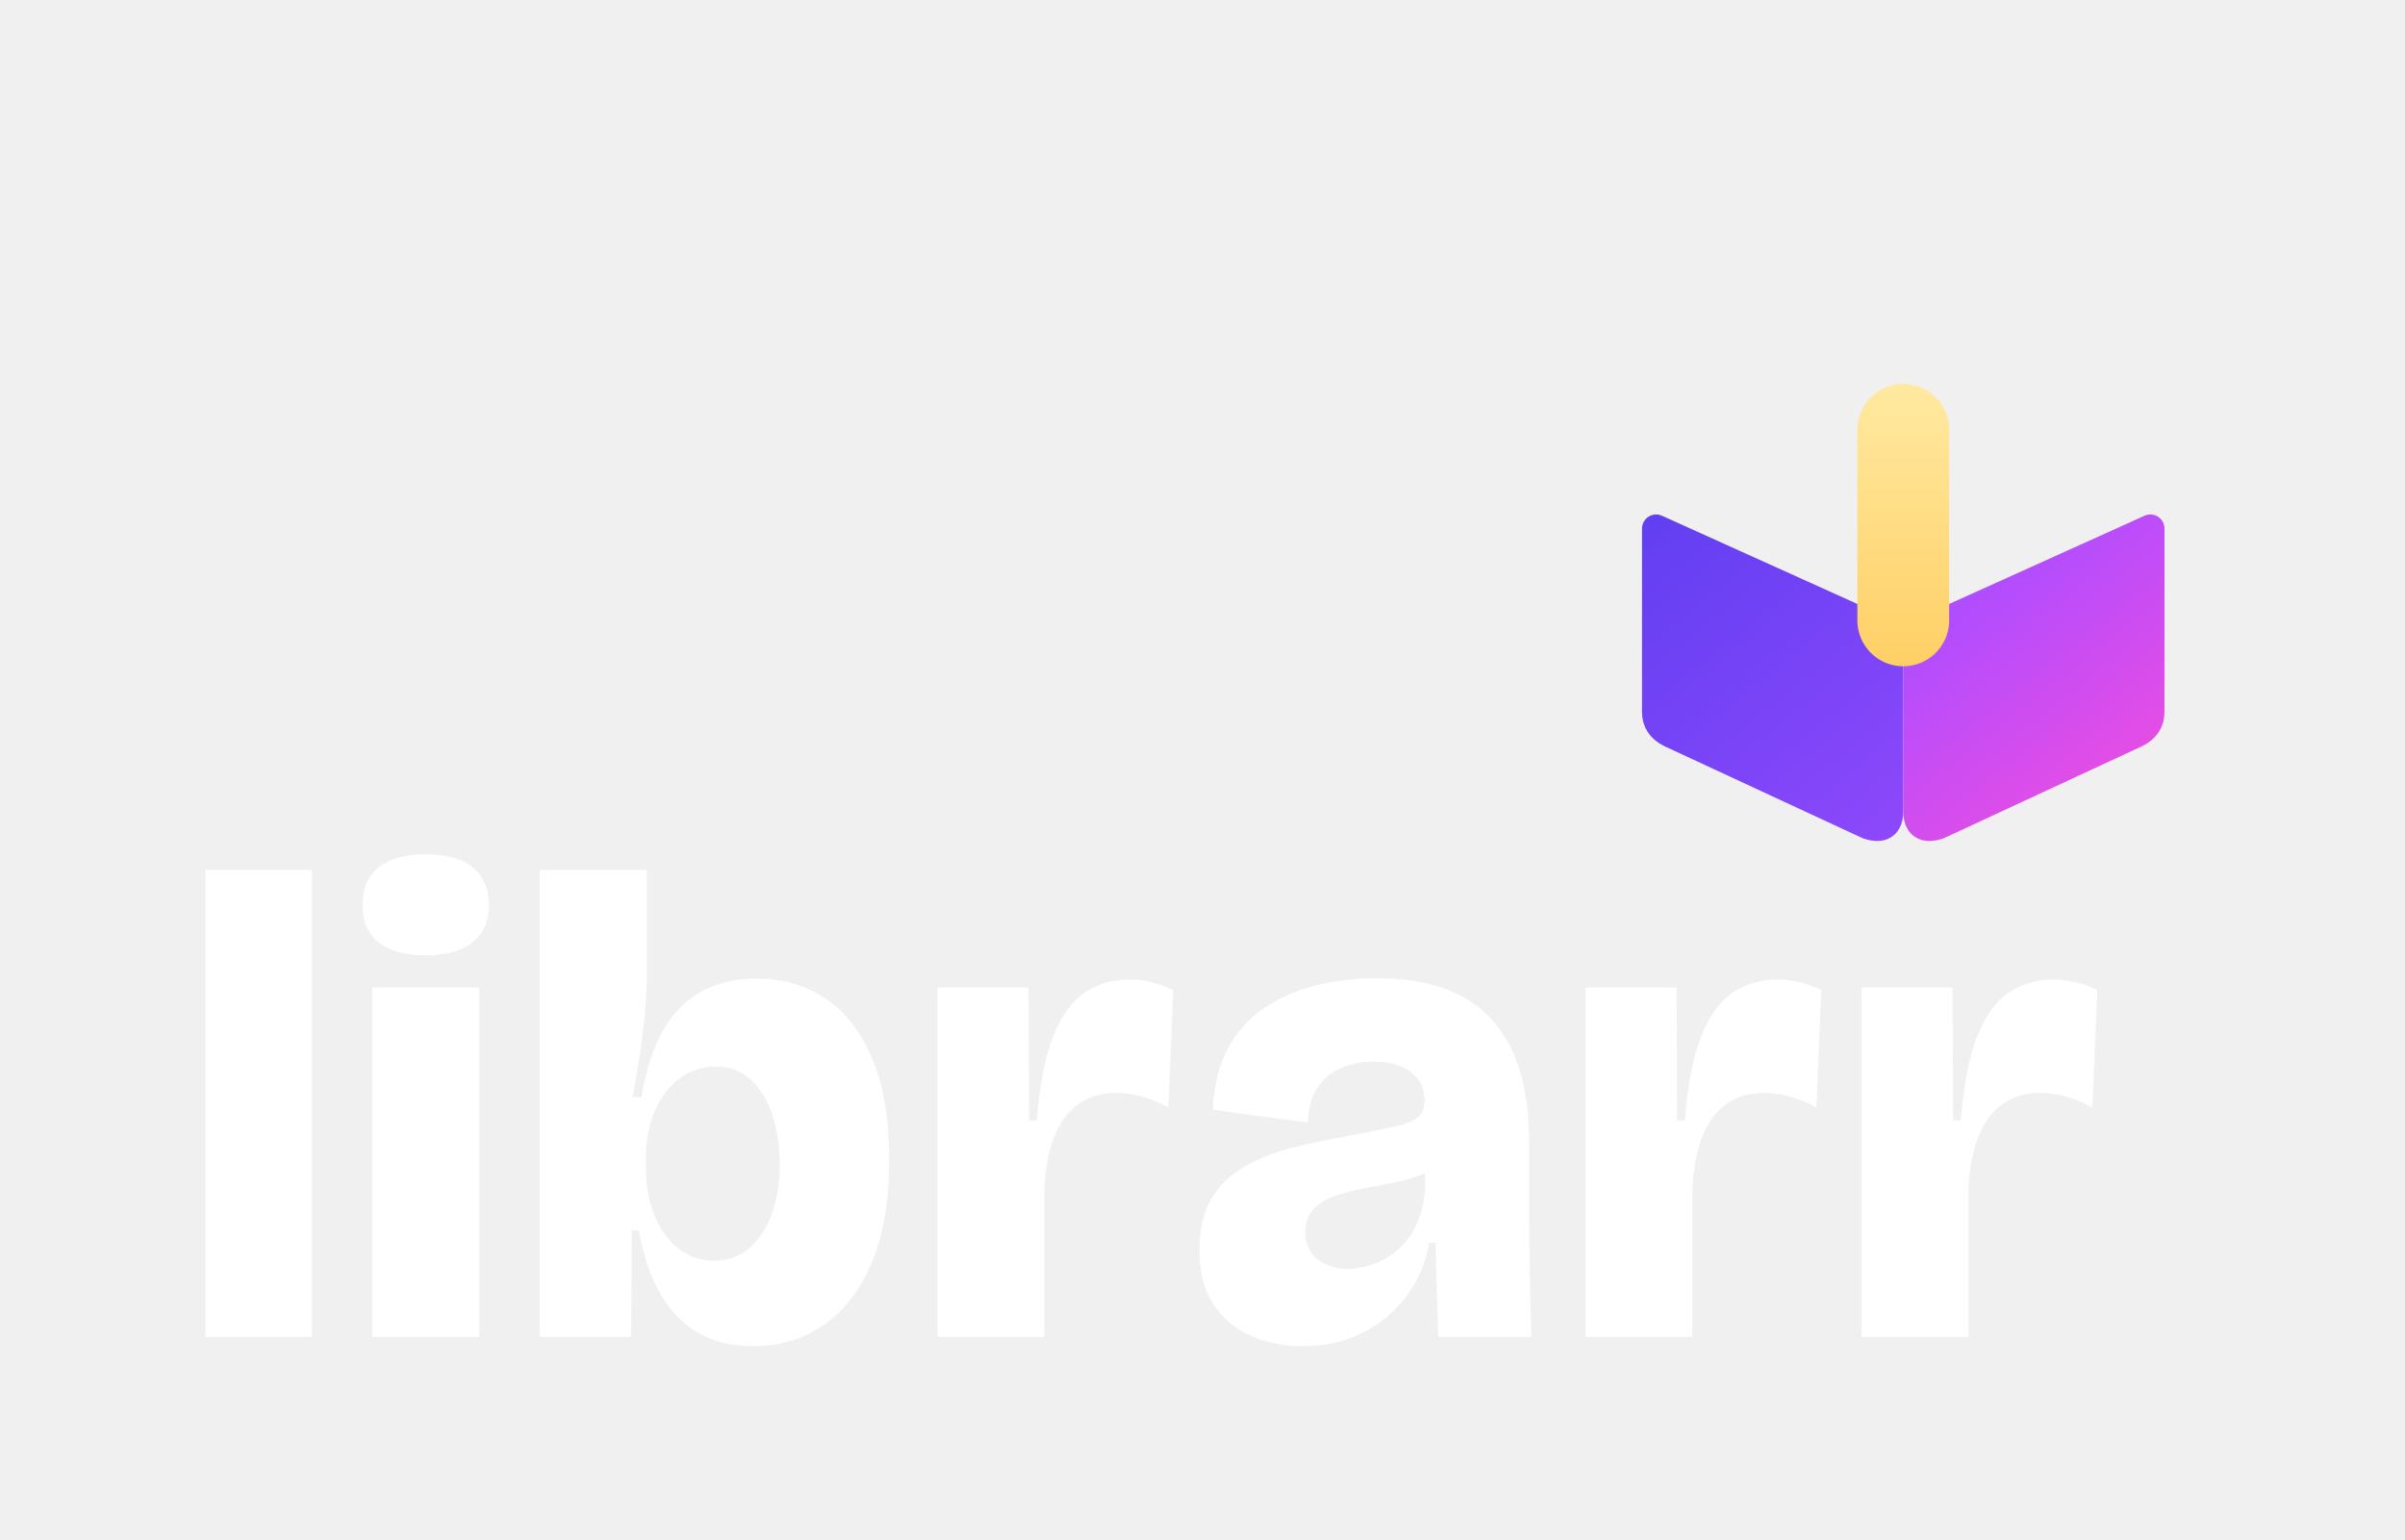
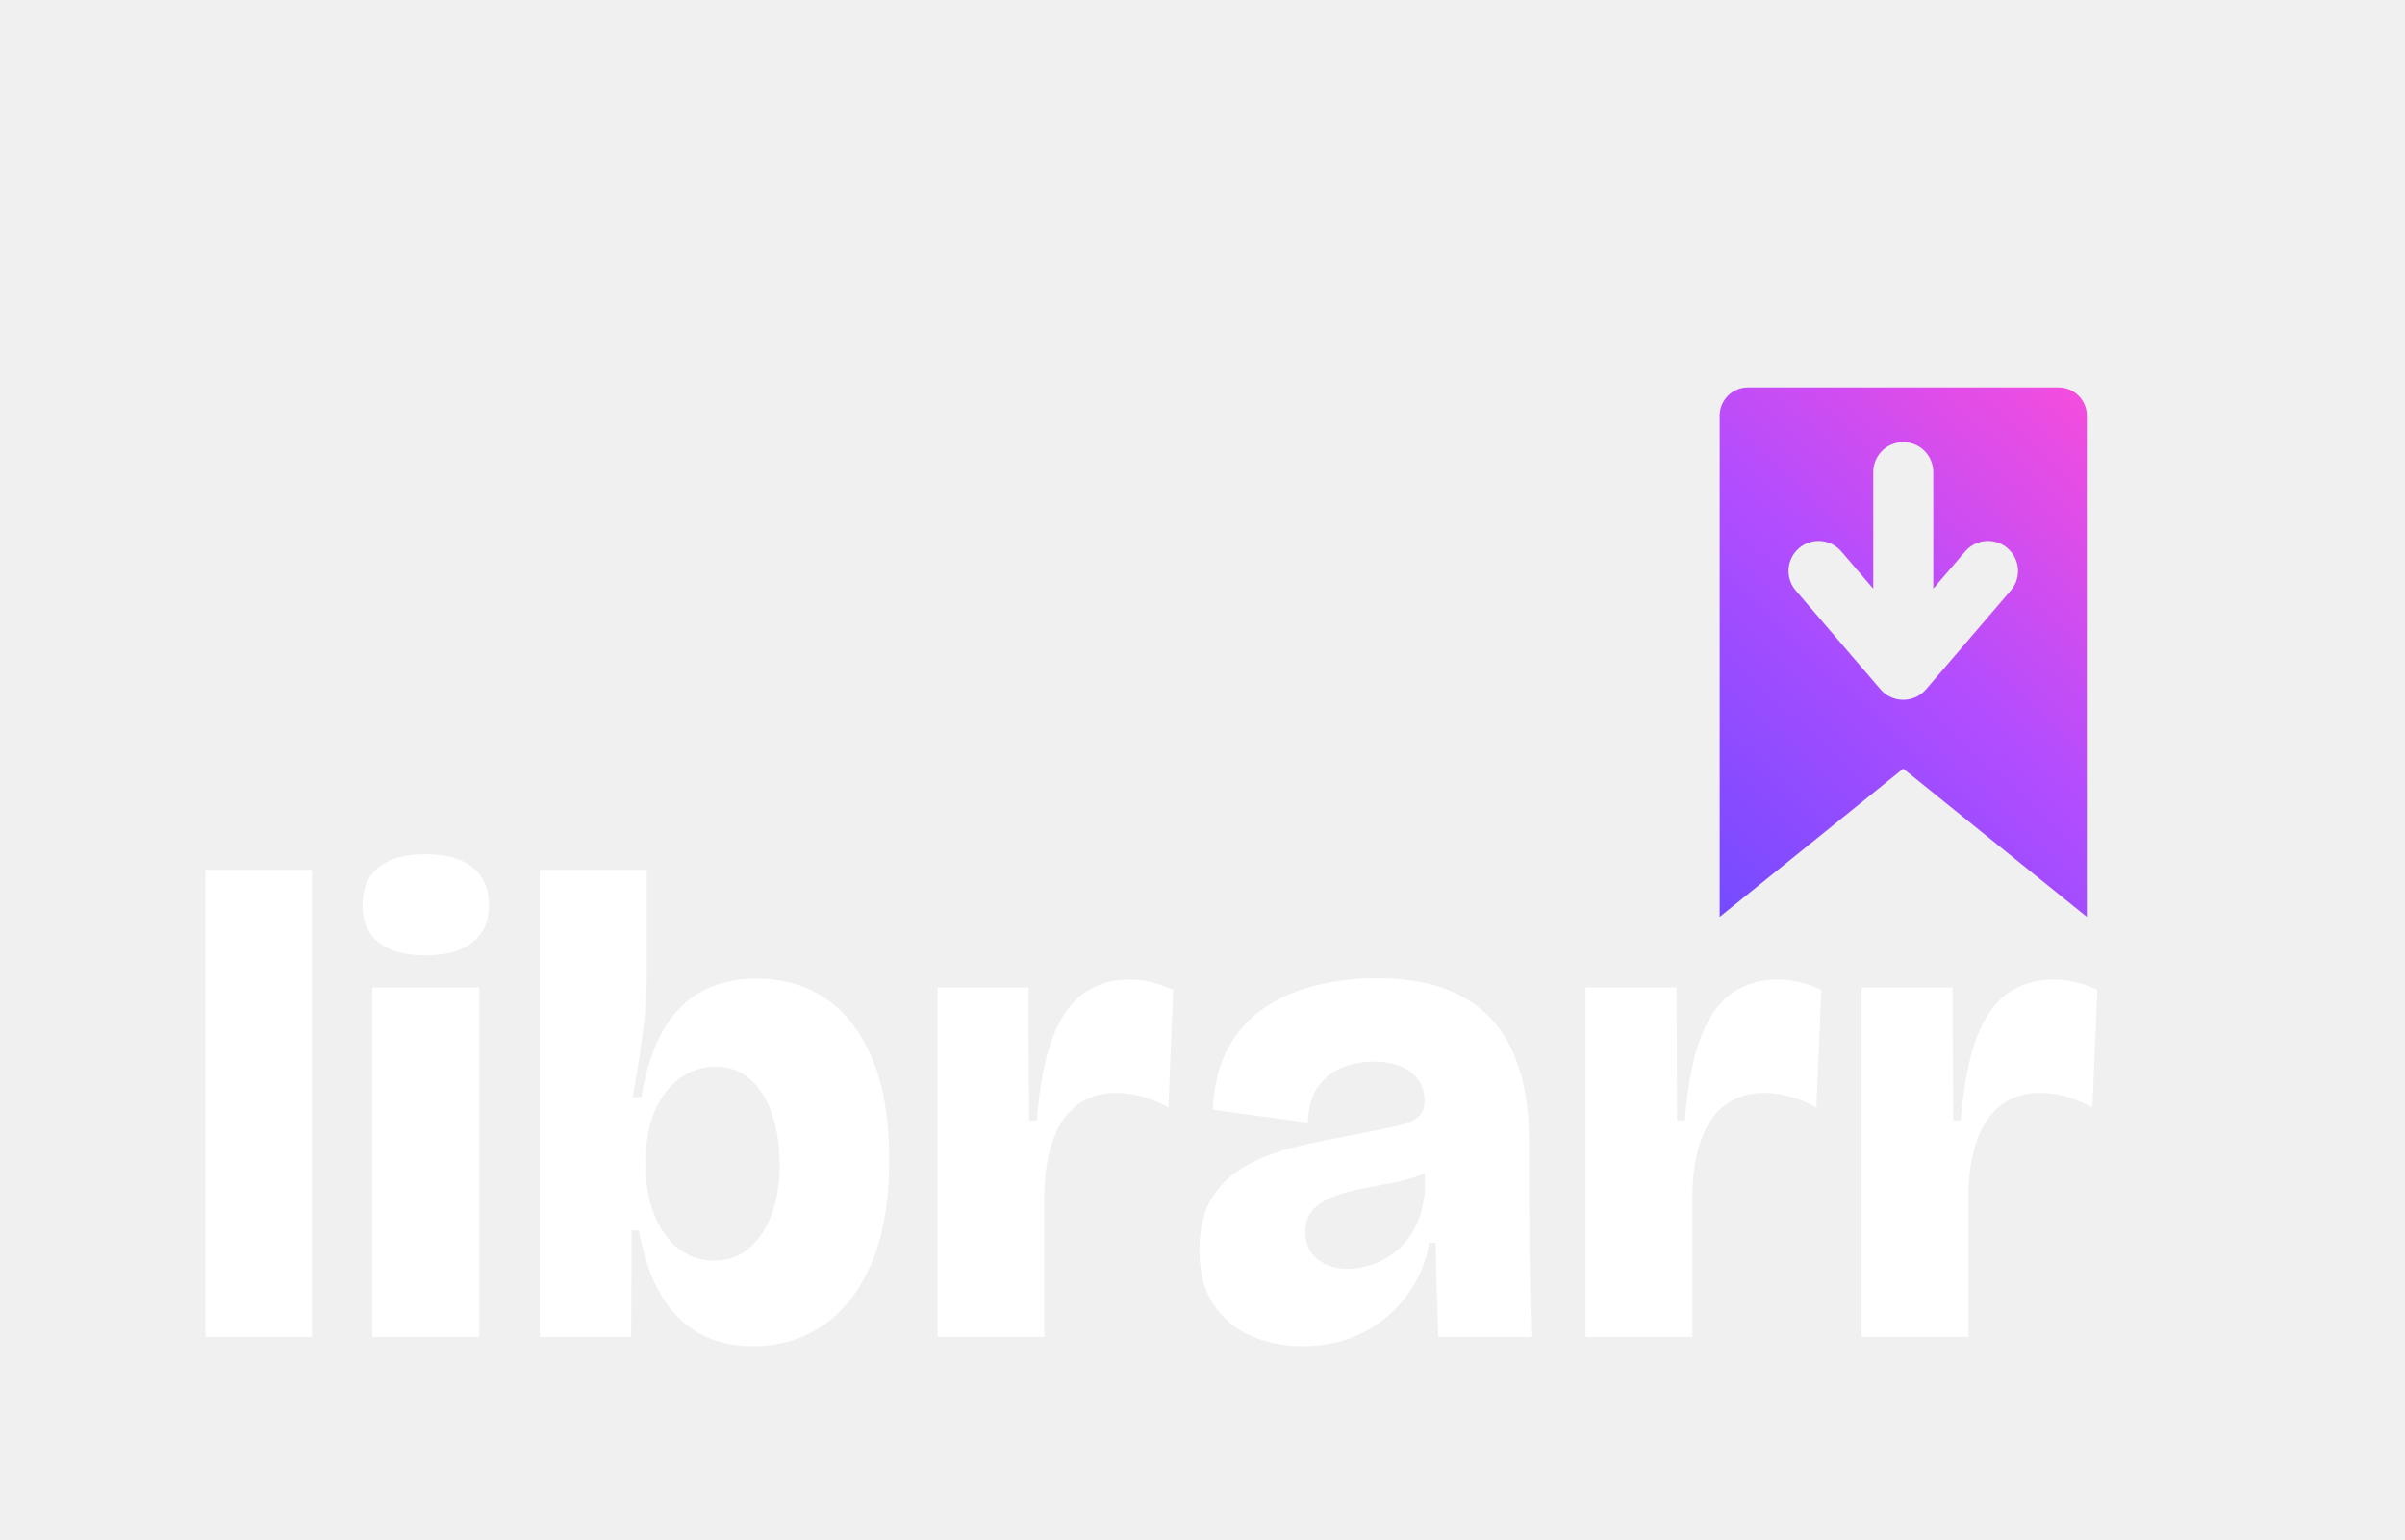
<svg xmlns="http://www.w3.org/2000/svg" viewBox="0 0 545 349" width="545" height="349">
  <defs>
-     <linearGradient id="a" gradientUnits="userSpaceOnUse" x1="20" y1="0" x2="140" y2="150">
+     <linearGradient id="a" gradientUnits="userSpaceOnUse" x1="10" y1="150" x2="150" y2="0">
      <stop offset="0" stop-color="#6d4aff" />
      <stop offset=".5" stop-color="#b04dff" />
      <stop offset="1" stop-color="#ff4dd8" />
    </linearGradient>
-     <linearGradient id="b" gradientUnits="userSpaceOnUse" x1="20" y1="0" x2="140" y2="150">
-       <stop offset="0" stop-color="#5a3df0" />
-       <stop offset="1" stop-color="#a24dff" />
+     <linearGradient id="b" gradientUnits="userSpaceOnUse" x1="10" y1="150" x2="150" y2="0">
+       <stop offset="0" stop-color="#5a3de6" />
+       <stop offset="1" stop-color="#9a45f0" />
    </linearGradient>
    <linearGradient id="c" gradientUnits="userSpaceOnUse" x1="0" y1="0" x2="0" y2="150">
-       <stop offset="0" stop-color="#ffe9a0" />
-       <stop offset="1" stop-color="#ffb830" />
+       <stop offset="0" stop-color="#ff4dd8" />
+       <stop offset="1" stop-color="#b04dff" />
    </linearGradient>
  </defs>
  <path d="M46.557 303.0V197.143H70.686V303.0Z" fill="#fff" />
  <path d="M84.357 303.0V223.8H108.614V303.0ZM96.4 216.514Q89.5 216.514 85.825 213.597Q82.15 210.679 82.15 205.143Q82.15 199.457 85.825 196.532Q89.5 193.607 96.4 193.607Q103.45 193.607 107.125 196.586Q110.8 199.564 110.8 205.136Q110.8 210.557 107.125 213.536Q103.45 216.514 96.4 216.514Z" fill="#fff" />
  <path d="M170.586 305.1Q163.621 305.1 158.371 302.143Q153.121 299.186 149.704 293.325Q146.286 287.464 144.764 278.85H143.157L143.029 303.0H122.307V271.886V197.143H146.564V221.25Q146.564 225.171 146.146 229.629Q145.729 234.086 145.011 238.864Q144.293 243.643 143.35 248.657H145.343Q146.907 239.314 150.357 233.379Q153.807 227.443 159.143 224.614Q164.479 221.786 171.421 221.786Q180.571 221.786 187.311 226.457Q194.05 231.129 197.778 240.236Q201.507 249.343 201.507 262.821Q201.507 276.814 197.532 286.2Q193.557 295.586 186.582 300.343Q179.607 305.1 170.586 305.1ZM161.907 285.707Q166.536 285.707 169.857 282.825Q173.179 279.943 174.936 275.025Q176.693 270.107 176.693 264Q176.693 257.85 175.064 252.814Q173.436 247.779 170.179 244.757Q166.921 241.736 162.079 241.736Q159.636 241.736 157.289 242.614Q154.943 243.493 153.004 245.218Q151.064 246.943 149.564 249.461Q148.064 251.979 147.207 255.332Q146.35 258.686 146.35 262.714V264.364Q146.35 269.229 147.518 273.15Q148.686 277.071 150.764 279.9Q152.843 282.729 155.693 284.218Q158.543 285.707 161.907 285.707Z" fill="#fff" />
  <path d="M212.457 303.0V261.793V223.8H233.071L233.2 253.929H234.957Q235.9 241.971 238.611 234.996Q241.321 228.021 245.725 225.011Q250.128 222.0 256.021 222.0Q258.293 222.0 260.789 222.557Q263.286 223.114 265.879 224.379L264.764 250.993Q261.721 249.3 258.678 248.496Q255.636 247.693 253 247.693Q247.9 247.693 244.321 250.264Q240.743 252.836 238.804 257.893Q236.864 262.95 236.65 270.321V303.0Z" fill="#fff" />
  <path d="M295.171 305.1Q289 305.1 283.686 302.85Q278.371 300.6 275.093 295.789Q271.814 290.979 271.814 283.243Q271.814 276.064 274.6 271.532Q277.386 267.0 282.25 264.268Q287.114 261.536 293.221 260.025Q299.329 258.514 305.864 257.379Q312.679 256.093 316.3 255.257Q319.921 254.421 321.368 253.136Q322.814 251.85 322.814 249.536Q322.814 245.357 319.739 242.979Q316.664 240.6 311.2 240.6Q307.643 240.6 304.3 241.886Q300.957 243.171 298.771 246.182Q296.586 249.193 296.35 254.421L274.836 251.507Q275.221 242.957 278.479 237.204Q281.736 231.45 287.061 228.054Q292.386 224.657 298.846 223.179Q305.307 221.7 312.014 221.7Q323.907 221.7 331.536 225.954Q339.164 230.207 342.839 238.446Q346.514 246.686 346.514 258.75V272.293Q346.514 277.371 346.579 282.525Q346.643 287.679 346.75 292.779Q346.857 297.879 347.029 303.0H325.943Q325.771 298.157 325.6 292.821Q325.429 287.486 325.343 281.636H323.843Q322.814 288.086 318.946 293.432Q315.079 298.779 309.025 301.939Q302.971 305.1 295.171 305.1ZM305.479 287.571Q308.071 287.571 310.954 286.596Q313.836 285.621 316.439 283.521Q319.043 281.421 320.821 277.875Q322.6 274.329 322.943 269.293L322.857 263.293L326.65 263.186Q324.979 265.093 322.011 266.25Q319.043 267.407 315.571 268.061Q312.1 268.714 308.618 269.389Q305.136 270.064 302.243 271.168Q299.35 272.271 297.582 274.125Q295.814 275.979 295.814 279.236Q295.814 283.221 298.611 285.396Q301.407 287.571 305.479 287.571Z" fill="#fff" />
  <path d="M359.307 303.0V261.793V223.8H379.921L380.05 253.929H381.807Q382.75 241.971 385.461 234.996Q388.171 228.021 392.575 225.011Q396.978 222.0 402.871 222.0Q405.143 222.0 407.639 222.557Q410.136 223.114 412.729 224.379L411.614 250.993Q408.571 249.3 405.528 248.496Q402.486 247.693 399.85 247.693Q394.75 247.693 391.171 250.264Q387.593 252.836 385.654 257.893Q383.714 262.95 383.5 270.321V303.0Z" fill="#fff" />
  <path d="M421.857 303.0V261.793V223.8H442.471L442.6 253.929H444.357Q445.3 241.971 448.011 234.996Q450.721 228.021 455.125 225.011Q459.528 222.0 465.421 222.0Q467.693 222.0 470.189 222.557Q472.686 223.114 475.279 224.379L474.164 250.993Q471.121 249.3 468.078 248.496Q465.036 247.693 462.4 247.693Q457.3 247.693 453.721 250.264Q450.143 252.836 448.204 257.893Q446.264 262.95 446.05 270.321V303.0Z" fill="#fff" />
  <g transform="translate(367.3 87.8) scale(0.8)">
-     <path d="M10 40 72 68Q76 70 76 75V120Q76 126 70 124L14 98Q10 96 10 92Z" fill="url(#b)" stroke="url(#b)" stroke-width="8" stroke-linejoin="round" />
-     <path d="M150 40 88 68Q84 70 84 75V120Q84 126 90 124L146 98Q150 96 150 92Z" fill="url(#a)" stroke="url(#a)" stroke-width="8" stroke-linejoin="round" />
-     <path d="M80 12V66" stroke="url(#c)" stroke-width="26" stroke-linecap="round" />
+     <defs>
+       <mask id="m" maskUnits="userSpaceOnUse" x="-20" y="-20" width="200" height="200">
+         <rect x="-20" y="-20" width="200" height="200" fill="#fff" />
+         <path d="M80 24V76M56 52L80 80L104 52" fill="none" stroke="#000" stroke-width="17" stroke-linecap="round" stroke-linejoin="round" />
+       </mask>
+     </defs>
+     <g mask="url(#m)">
+       <path d="M36 0H124a8 8 0 0 1 8 8V150L80 108 28 150V8a8 8 0 0 1 8-8Z" fill="url(#a)" />
+     </g>
  </g>
</svg>
